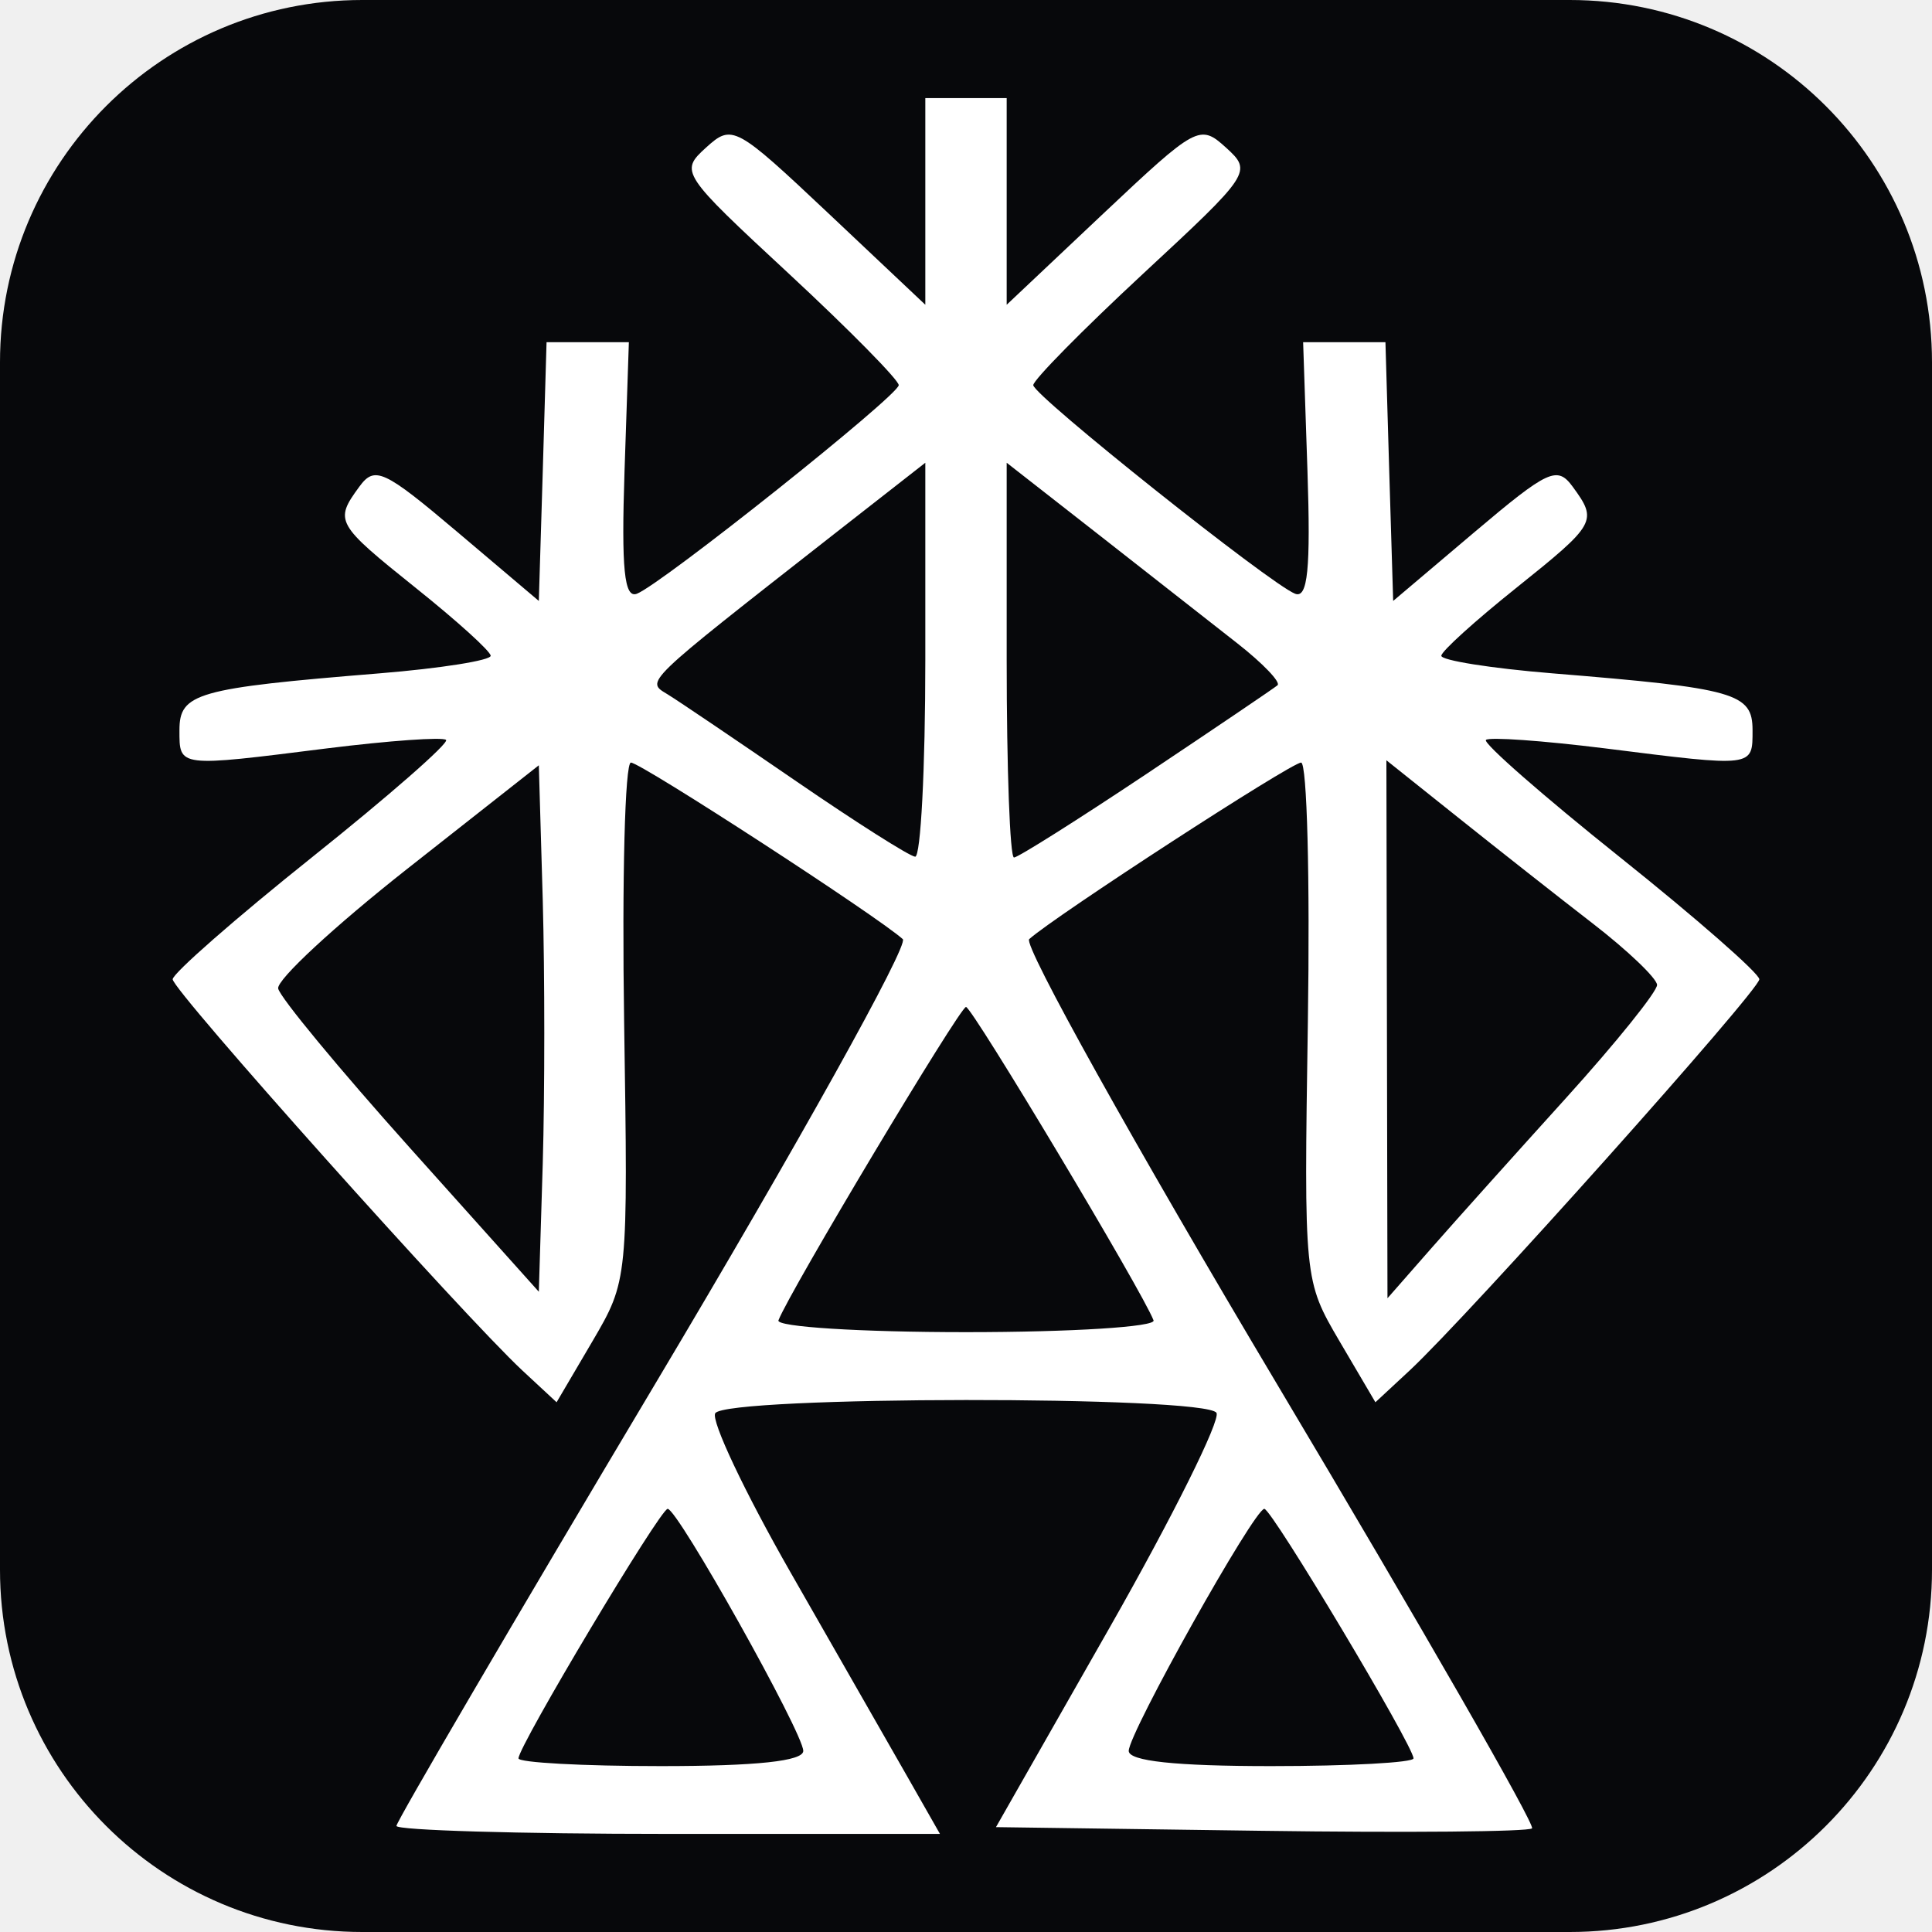
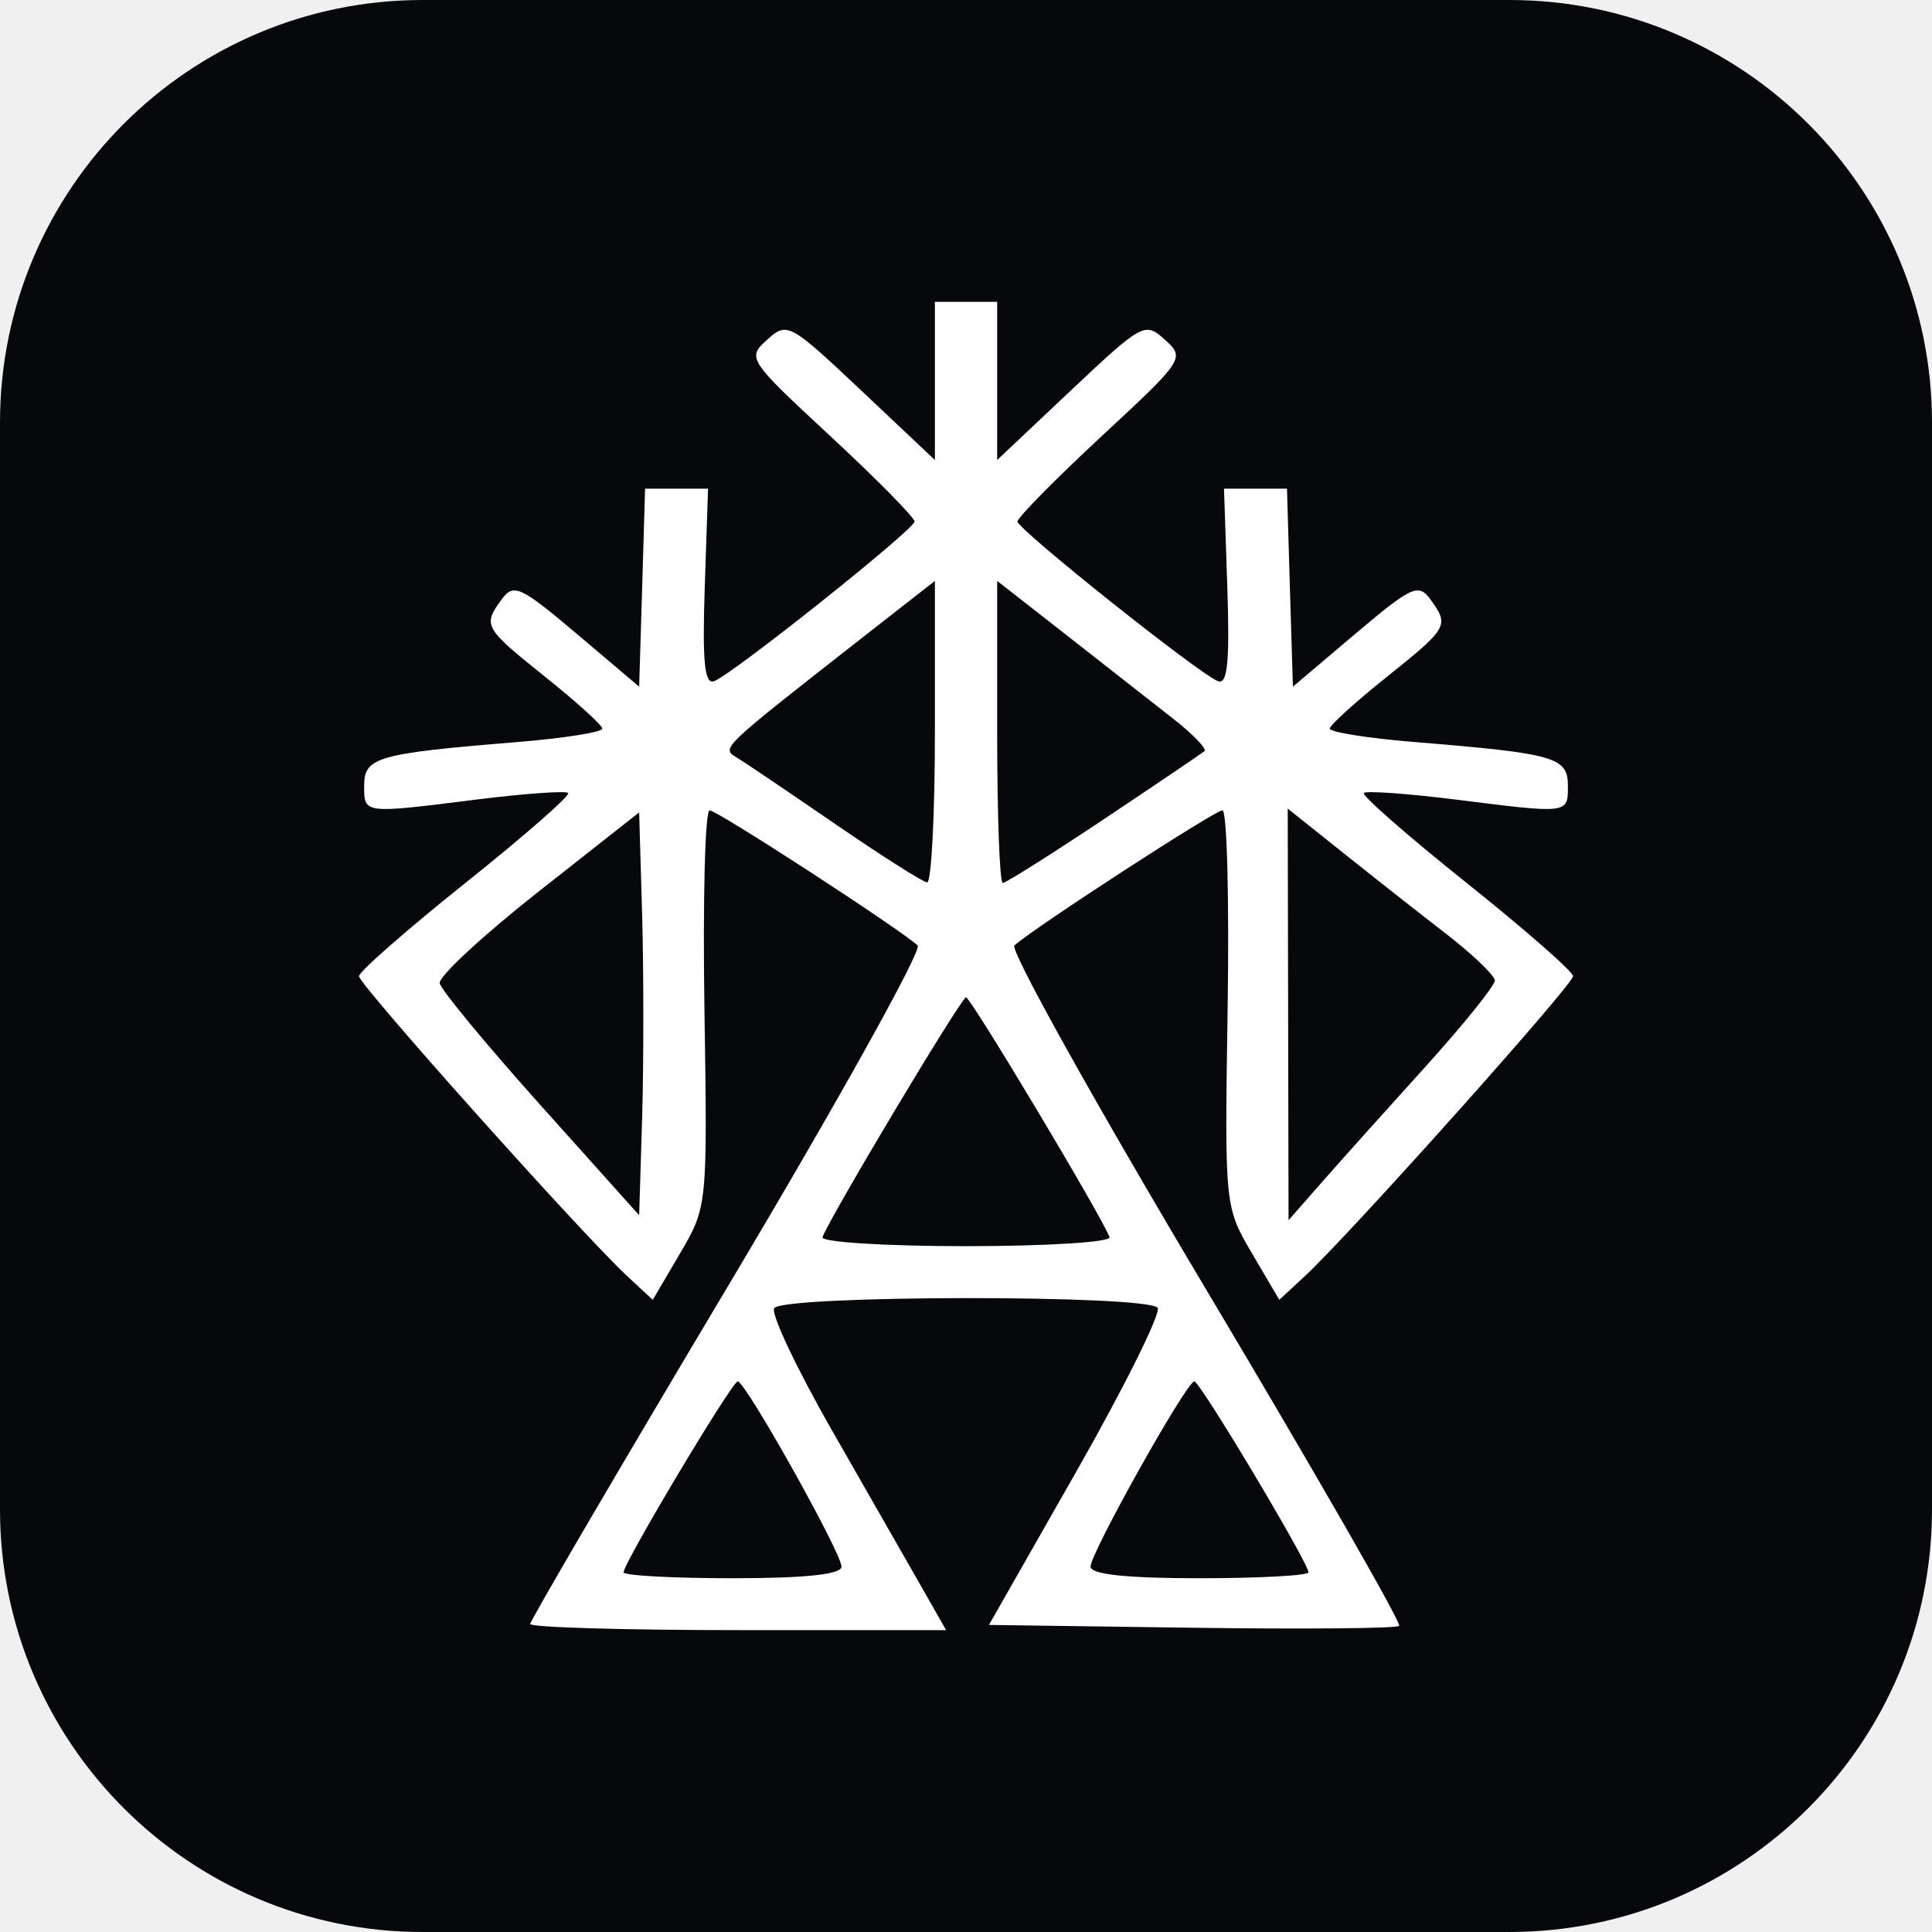
<svg xmlns="http://www.w3.org/2000/svg" viewBox="0 0 32 32" width="32" height="32" role="img" aria-label="ATM">
-   <rect width="32" height="32" rx="6" fill="#07080b" />
-   <g transform="translate(2.52308 1.4) scale(0.224615)">
+   <rect width="32" height="32" rx="7" fill="#07080b" />
+   <g transform="translate(5.688 4.828) scale(0.171875)">
    <path fill="#ffffff" fill-rule="evenodd" d="M18.00 128.41 C18.00 128.09 26.59 113.41 37.09 95.80 C47.59 78.19 55.80 63.44 55.34 63.02 C53.45 61.32 36.02 50.00 35.29 50.00 C34.85 50.00 34.63 58.59 34.79 69.09 C35.08 88.15 35.08 88.19 32.45 92.68 L29.81 97.17L27.30 94.84 C22.93 90.77 1.50 66.80 1.50 65.98 C1.50 65.55 6.13 61.49 11.79 56.97 C17.45 52.45 21.89 48.56 21.66 48.33 C21.43 48.10 17.49 48.38 12.90 48.95 C1.85 50.34 2.00 50.36 2.00 47.61 C2.00 44.88 3.25 44.52 16.75 43.42 C21.29 43.05 24.98 42.46 24.95 42.12 C24.93 41.78 22.45 39.54 19.45 37.14 C13.52 32.39 13.41 32.19 15.26 29.66 C16.40 28.10 17.06 28.40 22.51 33.01 L28.50 38.08L28.79 28.54 L29.07 19.00L32.10 19.00 L35.14 19.00L34.82 28.51 C34.58 35.73 34.80 37.91 35.73 37.55 C37.55 36.85 54.99 22.96 55.04 22.17 C55.05 21.80 51.42 18.11 46.96 13.97 C38.98 6.57 38.88 6.42 40.83 4.65 C42.76 2.90 42.99 3.03 49.91 9.55 L57.00 16.24L57.00 8.62 L57.00 1.00L60.00 1.00 L63.00 1.00L63.00 8.62 L63.00 16.24L70.09 9.55 C77.01 3.03 77.24 2.90 79.17 4.65 C81.12 6.42 81.02 6.57 73.04 13.97 C68.58 18.11 64.95 21.80 64.96 22.17 C65.01 22.96 82.45 36.85 84.27 37.55 C85.20 37.91 85.42 35.73 85.18 28.51 L84.86 19.00L87.90 19.00 L90.93 19.00L91.21 28.54 L91.50 38.08L97.49 33.01 C102.94 28.40 103.60 28.10 104.74 29.66 C106.59 32.19 106.48 32.39 100.55 37.14 C97.55 39.54 95.07 41.78 95.05 42.12 C95.02 42.46 98.71 43.05 103.25 43.42 C116.75 44.52 118.00 44.88 118.00 47.61 C118.00 50.36 118.15 50.34 107.10 48.95 C102.51 48.38 98.57 48.10 98.34 48.33 C98.11 48.56 102.55 52.45 108.21 56.97 C113.87 61.49 118.50 65.55 118.50 65.98 C118.50 66.80 97.07 90.77 92.70 94.84 L90.19 97.17L87.55 92.68 C84.92 88.19 84.92 88.15 85.21 69.09 C85.37 58.59 85.15 50.00 84.71 50.00 C83.98 50.00 66.55 61.32 64.66 63.02 C64.20 63.44 72.46 78.26 83.01 95.96 C93.56 113.66 101.99 128.34 101.74 128.59 C101.49 128.84 92.50 128.92 81.75 128.77 L62.21 128.50L70.64 113.70 C75.27 105.56 78.79 98.47 78.47 97.95 C77.68 96.67 42.31 96.70 41.51 97.98 C41.18 98.51 43.68 103.80 47.07 109.73 C50.46 115.65 54.32 122.41 55.66 124.75 L58.08 129.00L38.04 129.00 C27.02 129.00 18.00 128.73 18.00 128.41 Z M48.00 122.88 C48.00 121.56 38.73 105.01 38.00 105.03 C37.44 105.05 27.00 122.52 27.00 123.43 C27.00 123.74 31.72 124.00 37.50 124.00 C44.56 124.00 48.00 123.63 48.00 122.88 Z M93.00 123.43 C93.00 122.52 82.56 105.05 82.00 105.03 C81.27 105.01 72.00 121.56 72.00 122.88 C72.00 123.63 75.44 124.00 82.50 124.00 C88.28 124.00 93.00 123.74 93.00 123.43 Z M73.83 91.13 C73.03 89.03 60.45 68.02 60.00 68.02 C59.55 68.02 46.97 89.03 46.17 91.13 C45.98 91.61 52.21 92.00 60.00 92.00 C67.79 92.00 74.02 91.61 73.83 91.13 Z M28.79 60.15 L28.50 50.20L18.78 57.85 C13.44 62.06 9.16 66.02 9.28 66.66 C9.40 67.30 13.78 72.59 19.00 78.42 L28.50 89.02L28.79 79.56 C28.94 74.36 28.94 65.63 28.79 60.15 Z M104.25 74.73 C107.96 70.63 110.98 66.87 110.96 66.39 C110.93 65.90 108.80 63.86 106.21 61.86 C103.62 59.86 99.14 56.33 96.25 54.02 L91.00 49.83L91.04 69.66 L91.08 89.50L94.29 85.84 C96.05 83.83 100.54 78.83 104.25 74.73 Z M57.00 42.44 L57.00 27.89L50.22 33.19 C36.05 44.29 36.38 43.98 38.00 44.97 C38.83 45.48 43.10 48.37 47.50 51.39 C51.90 54.41 55.84 56.91 56.25 56.94 C56.66 56.97 57.00 50.45 57.00 42.44 Z M73.29 50.85 C78.35 47.47 82.71 44.52 82.97 44.30 C83.23 44.08 81.89 42.68 80.00 41.20 C78.10 39.71 73.51 36.11 69.78 33.19 L63.00 27.89L63.00 42.44 C63.00 50.45 63.24 57.00 63.54 57.00 C63.83 57.00 68.22 54.23 73.29 50.85 Z" />
  </g>
</svg>
